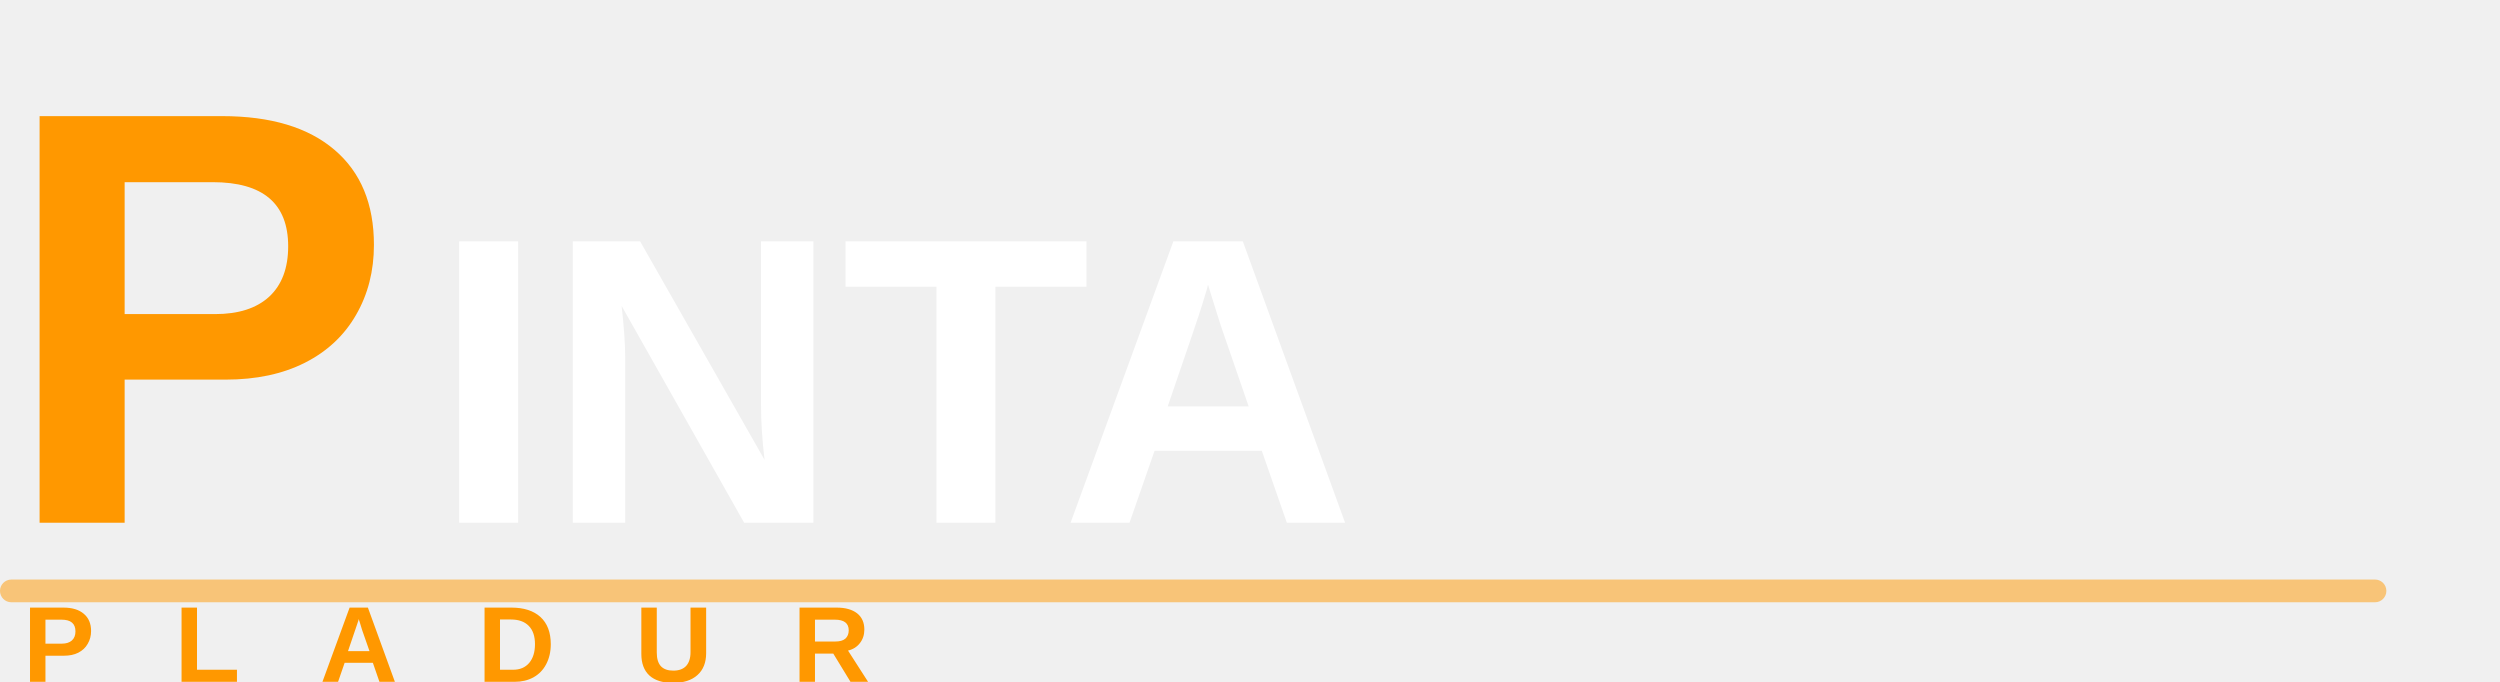
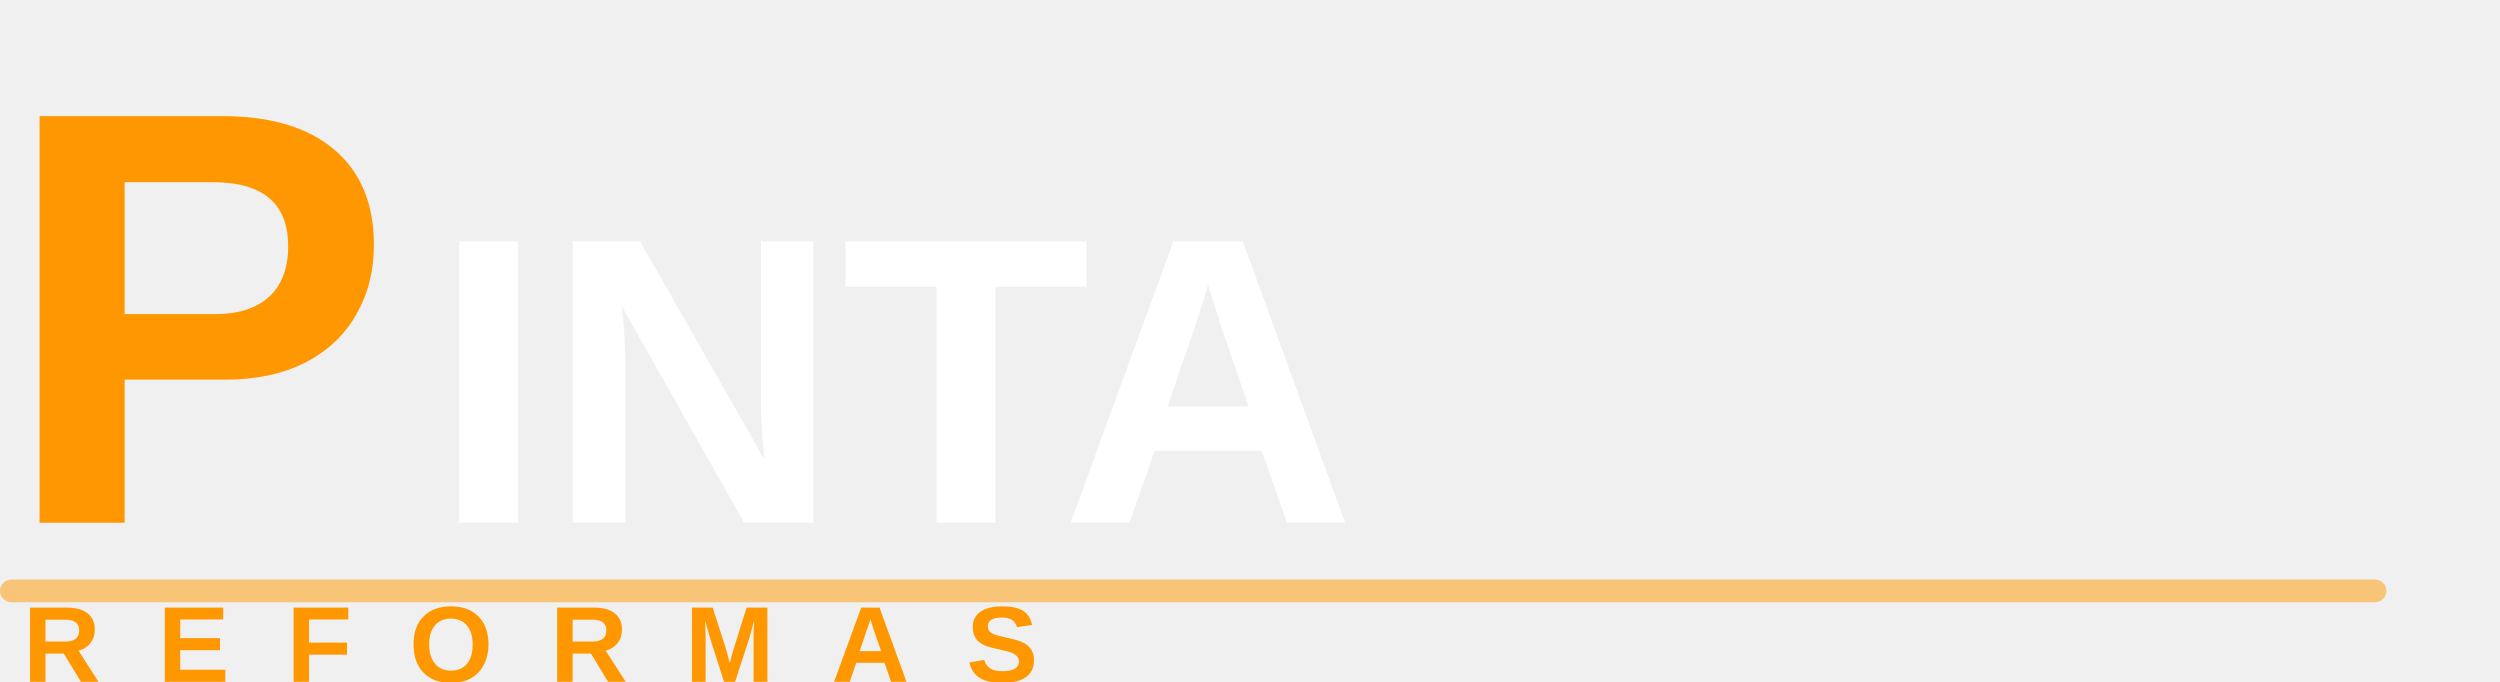
<svg xmlns="http://www.w3.org/2000/svg" viewBox="0 0 220 60" width="220" height="60">
  <text x="0" y="46" font-family="'Arial Black','Arial',Impact,sans-serif" font-weight="900" font-size="52" fill="#FF9800">P</text>
  <text x="38" y="46" font-family="'Arial Black','Arial',Impact,sans-serif" font-weight="900" font-size="36" fill="#FFFFFF">INTA</text>
  <rect x="0" y="51" width="210" height="2" rx="1" fill="#FF9800" opacity="0.5" />
-   <text x="2" y="60" font-family="Arial,sans-serif" font-weight="700" font-size="9.5" fill="#FF9800" letter-spacing="7">PLADUR</text>
+   <text x="2" y="60" font-family="Arial,sans-serif" font-weight="700" font-size="9.5" fill="#FF9800" letter-spacing="5">REFORMAS</text>
</svg>
